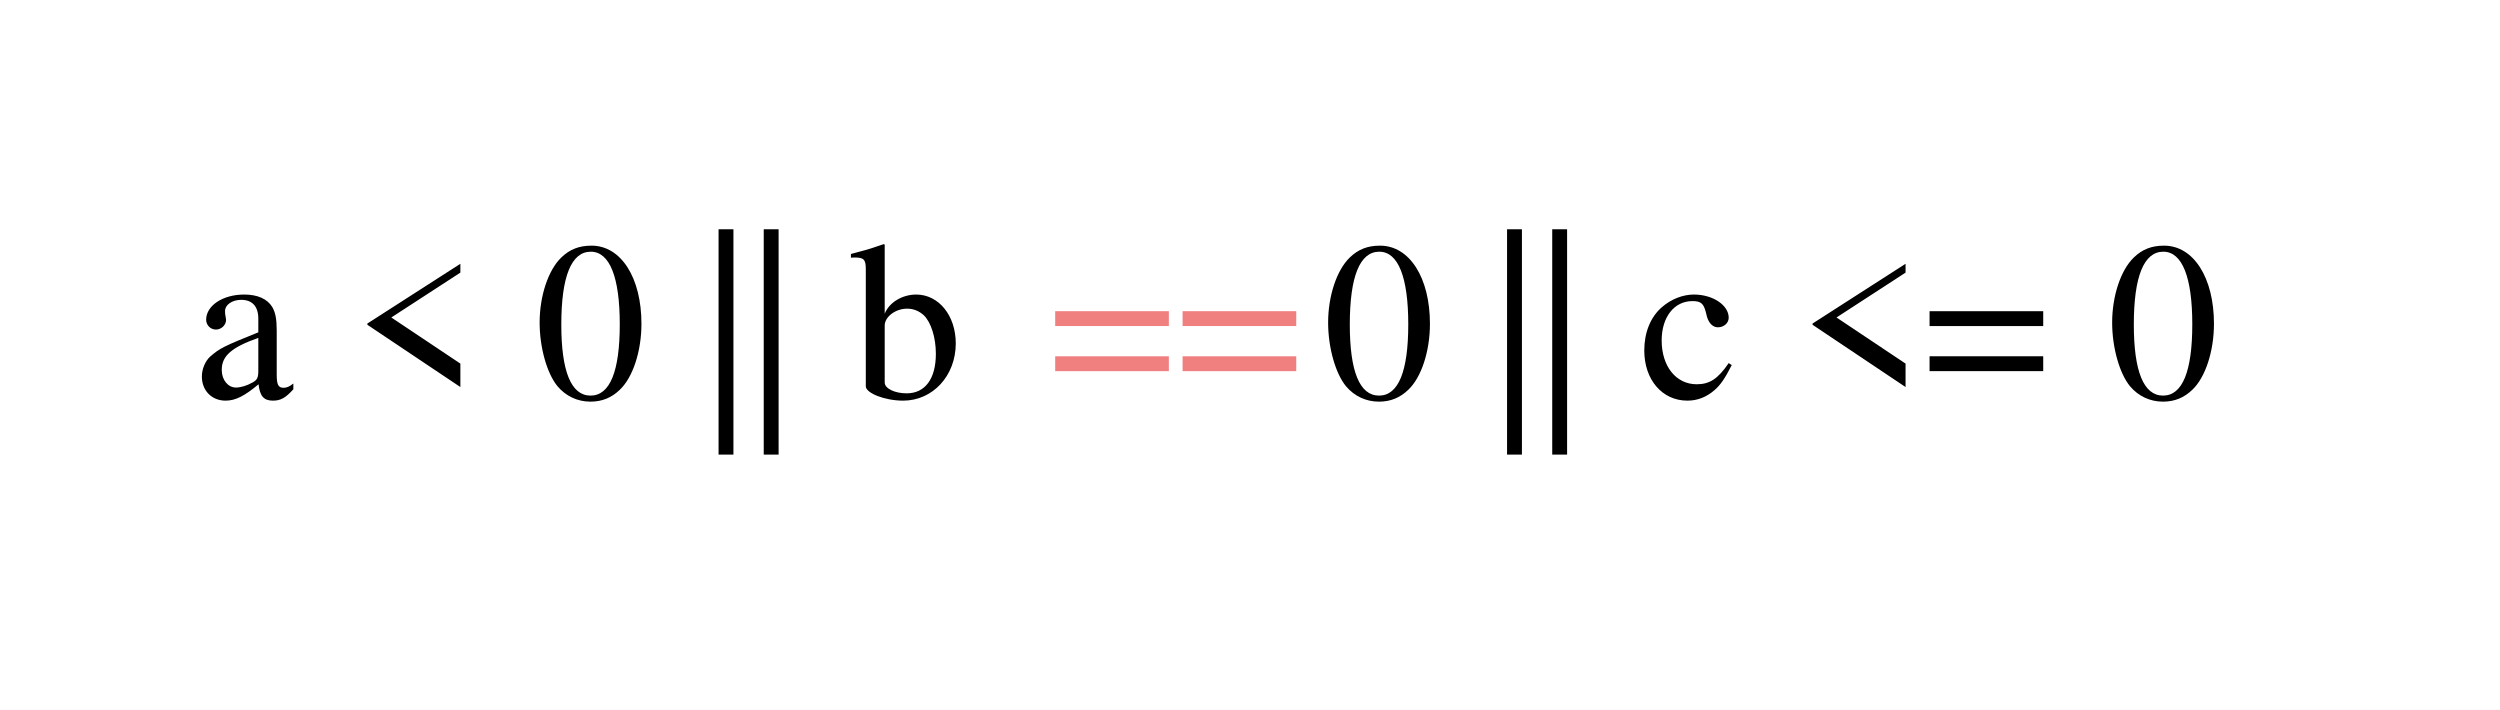
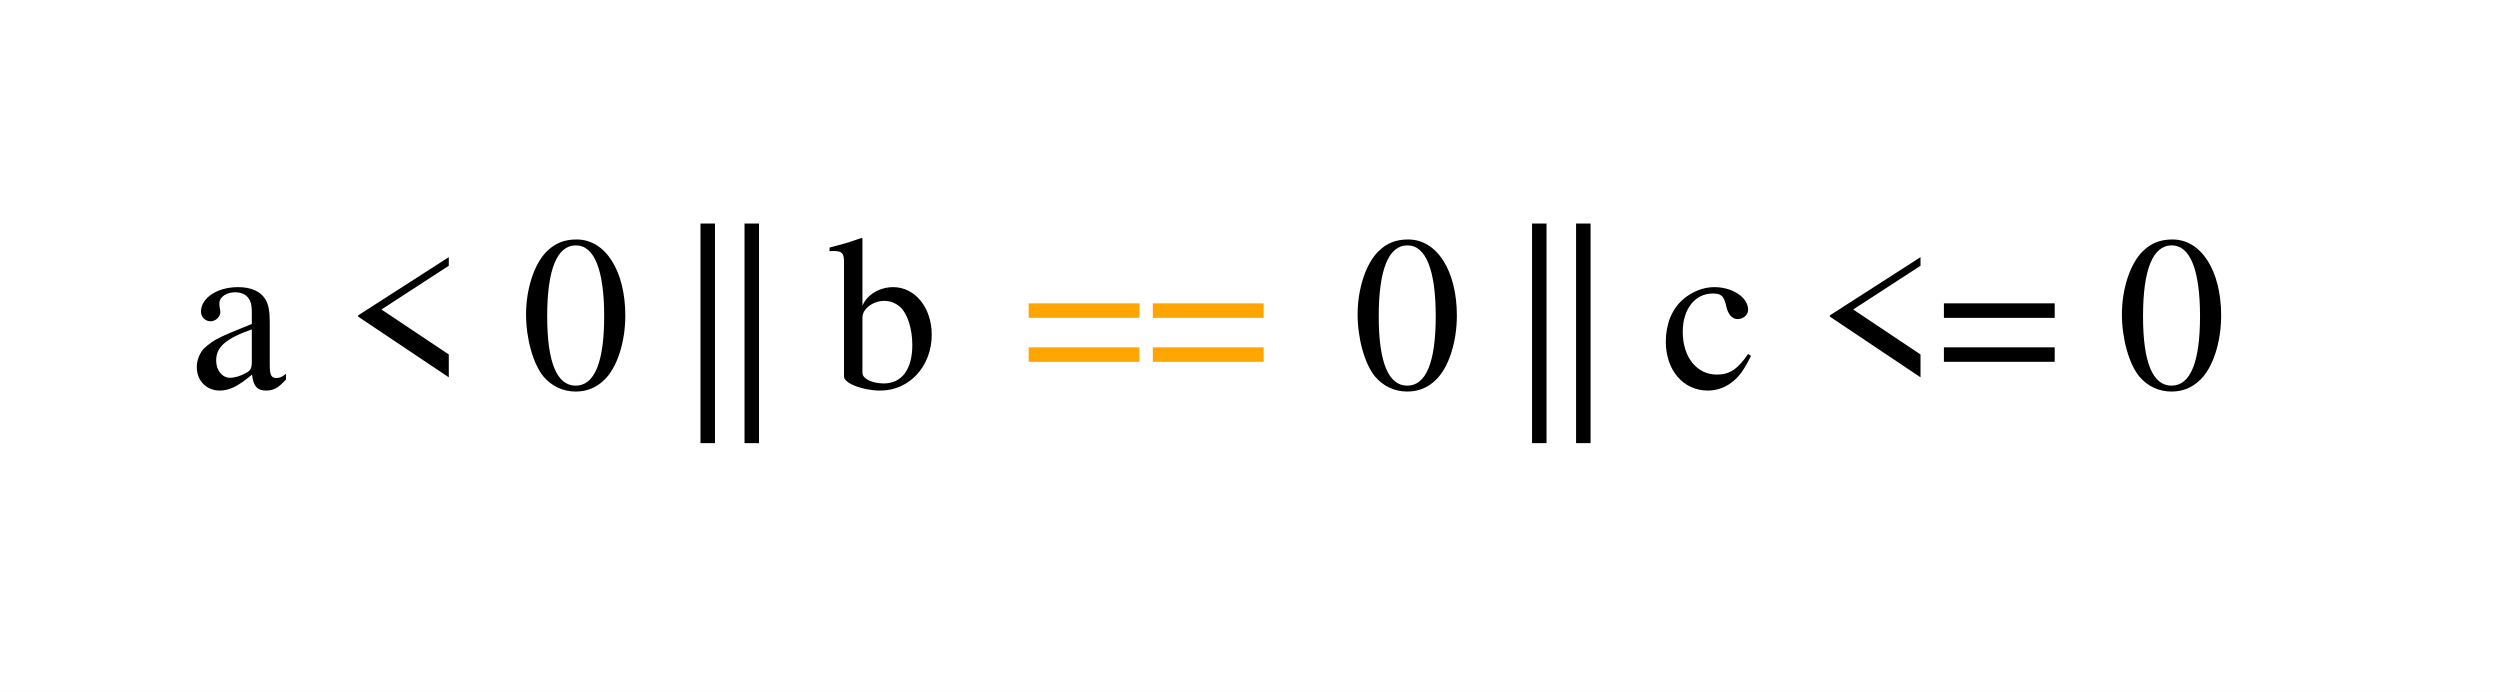
- <svg xmlns="http://www.w3.org/2000/svg" width="155pt" height="44pt" viewBox="0.00 0.00 155.00 44.00">
+ <svg xmlns="http://www.w3.org/2000/svg" width="159pt" height="44pt" viewBox="0.00 0.00 159.00 44.00">
  <g id="graph0" class="graph" transform="scale(1 1) rotate(0) translate(4 40)">
-     <polygon fill="white" stroke="none" points="-4,4 -4,-40 151,-40 151,4 -4,4" />
+     <polygon fill="white" stroke="none" points="-4,4 -4,-40 155,-40 155,4 -4,4" />
    <g id="node1" class="node">
      <text text-anchor="start" x="8" y="-15.3" font-family="Times,serif" font-size="14.00">a &lt; 0 || b </text>
-       <text text-anchor="start" x="61" y="-15.3" font-family="Times,serif" font-size="14.00" fill="lightcoral">==</text>
-       <text text-anchor="start" x="78" y="-15.3" font-family="Times,serif" font-size="14.00"> 0 || c &lt;= 0</text>
+       <text text-anchor="start" x="61" y="-15.3" font-family="Times,serif" font-size="14.00" fill="orange">== </text>
+       <text text-anchor="start" x="82" y="-15.3" font-family="Times,serif" font-size="14.00"> 0 || c &lt;= 0</text>
    </g>
  </g>
</svg>
